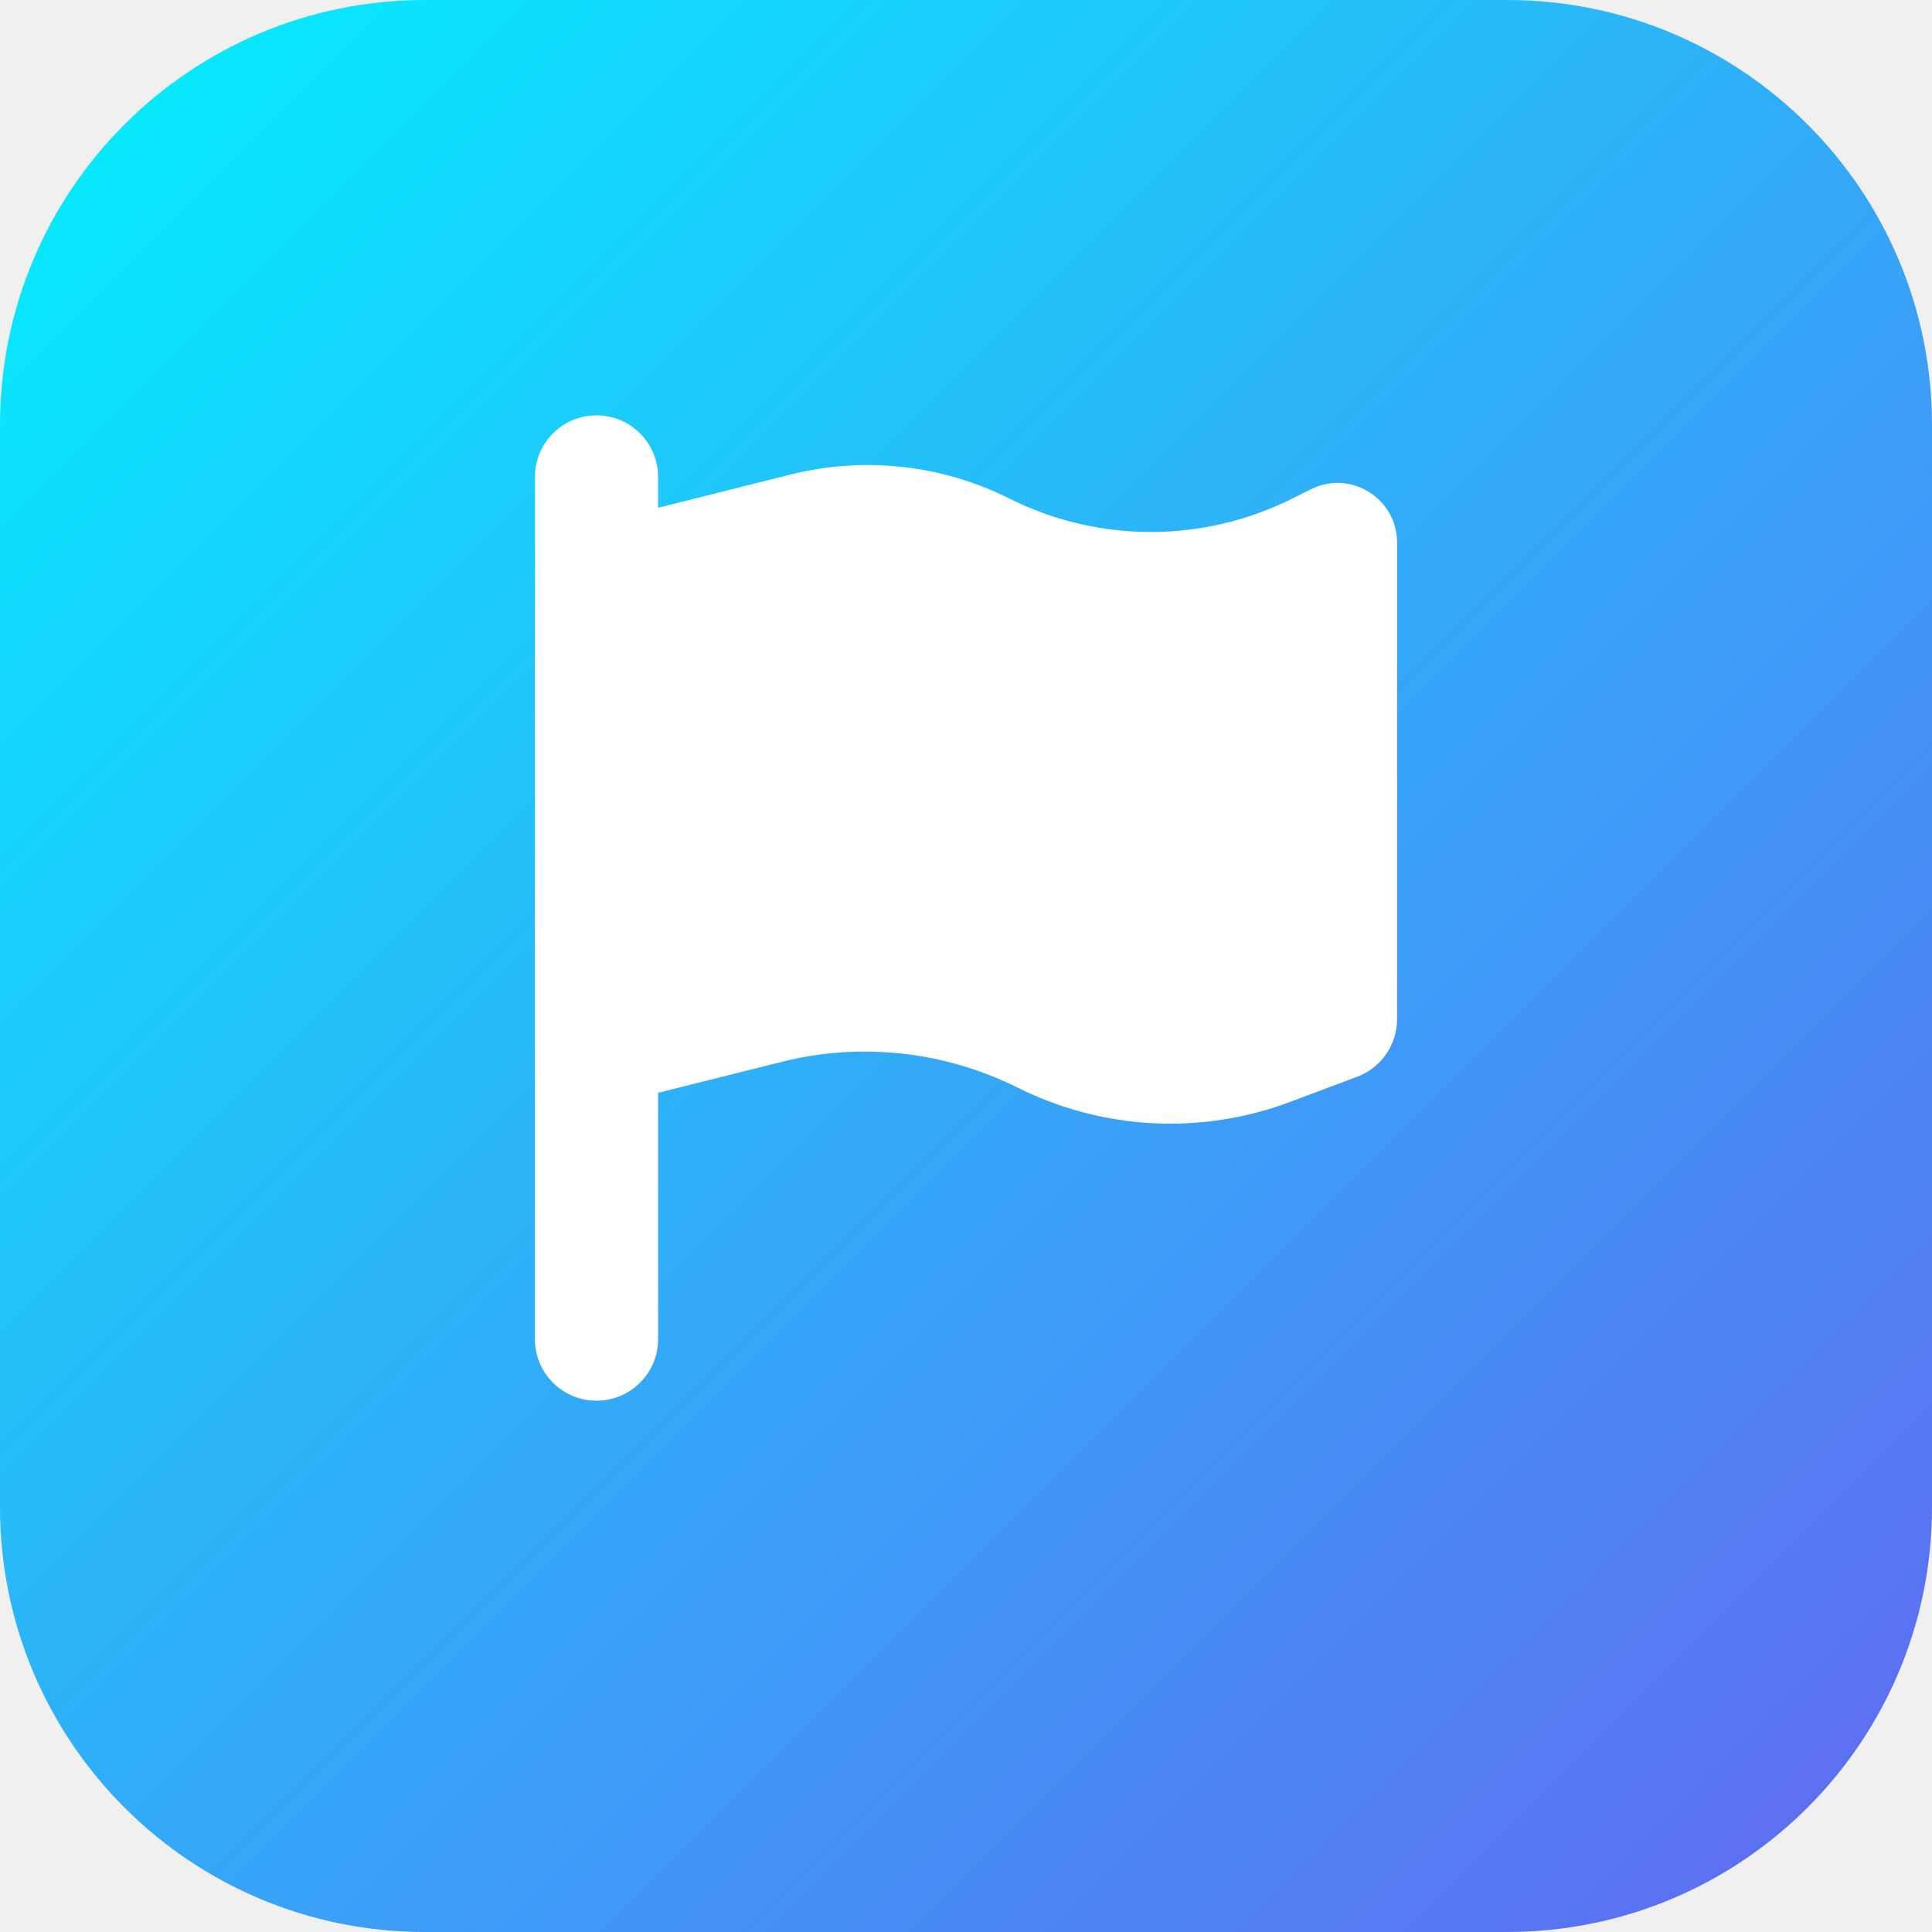
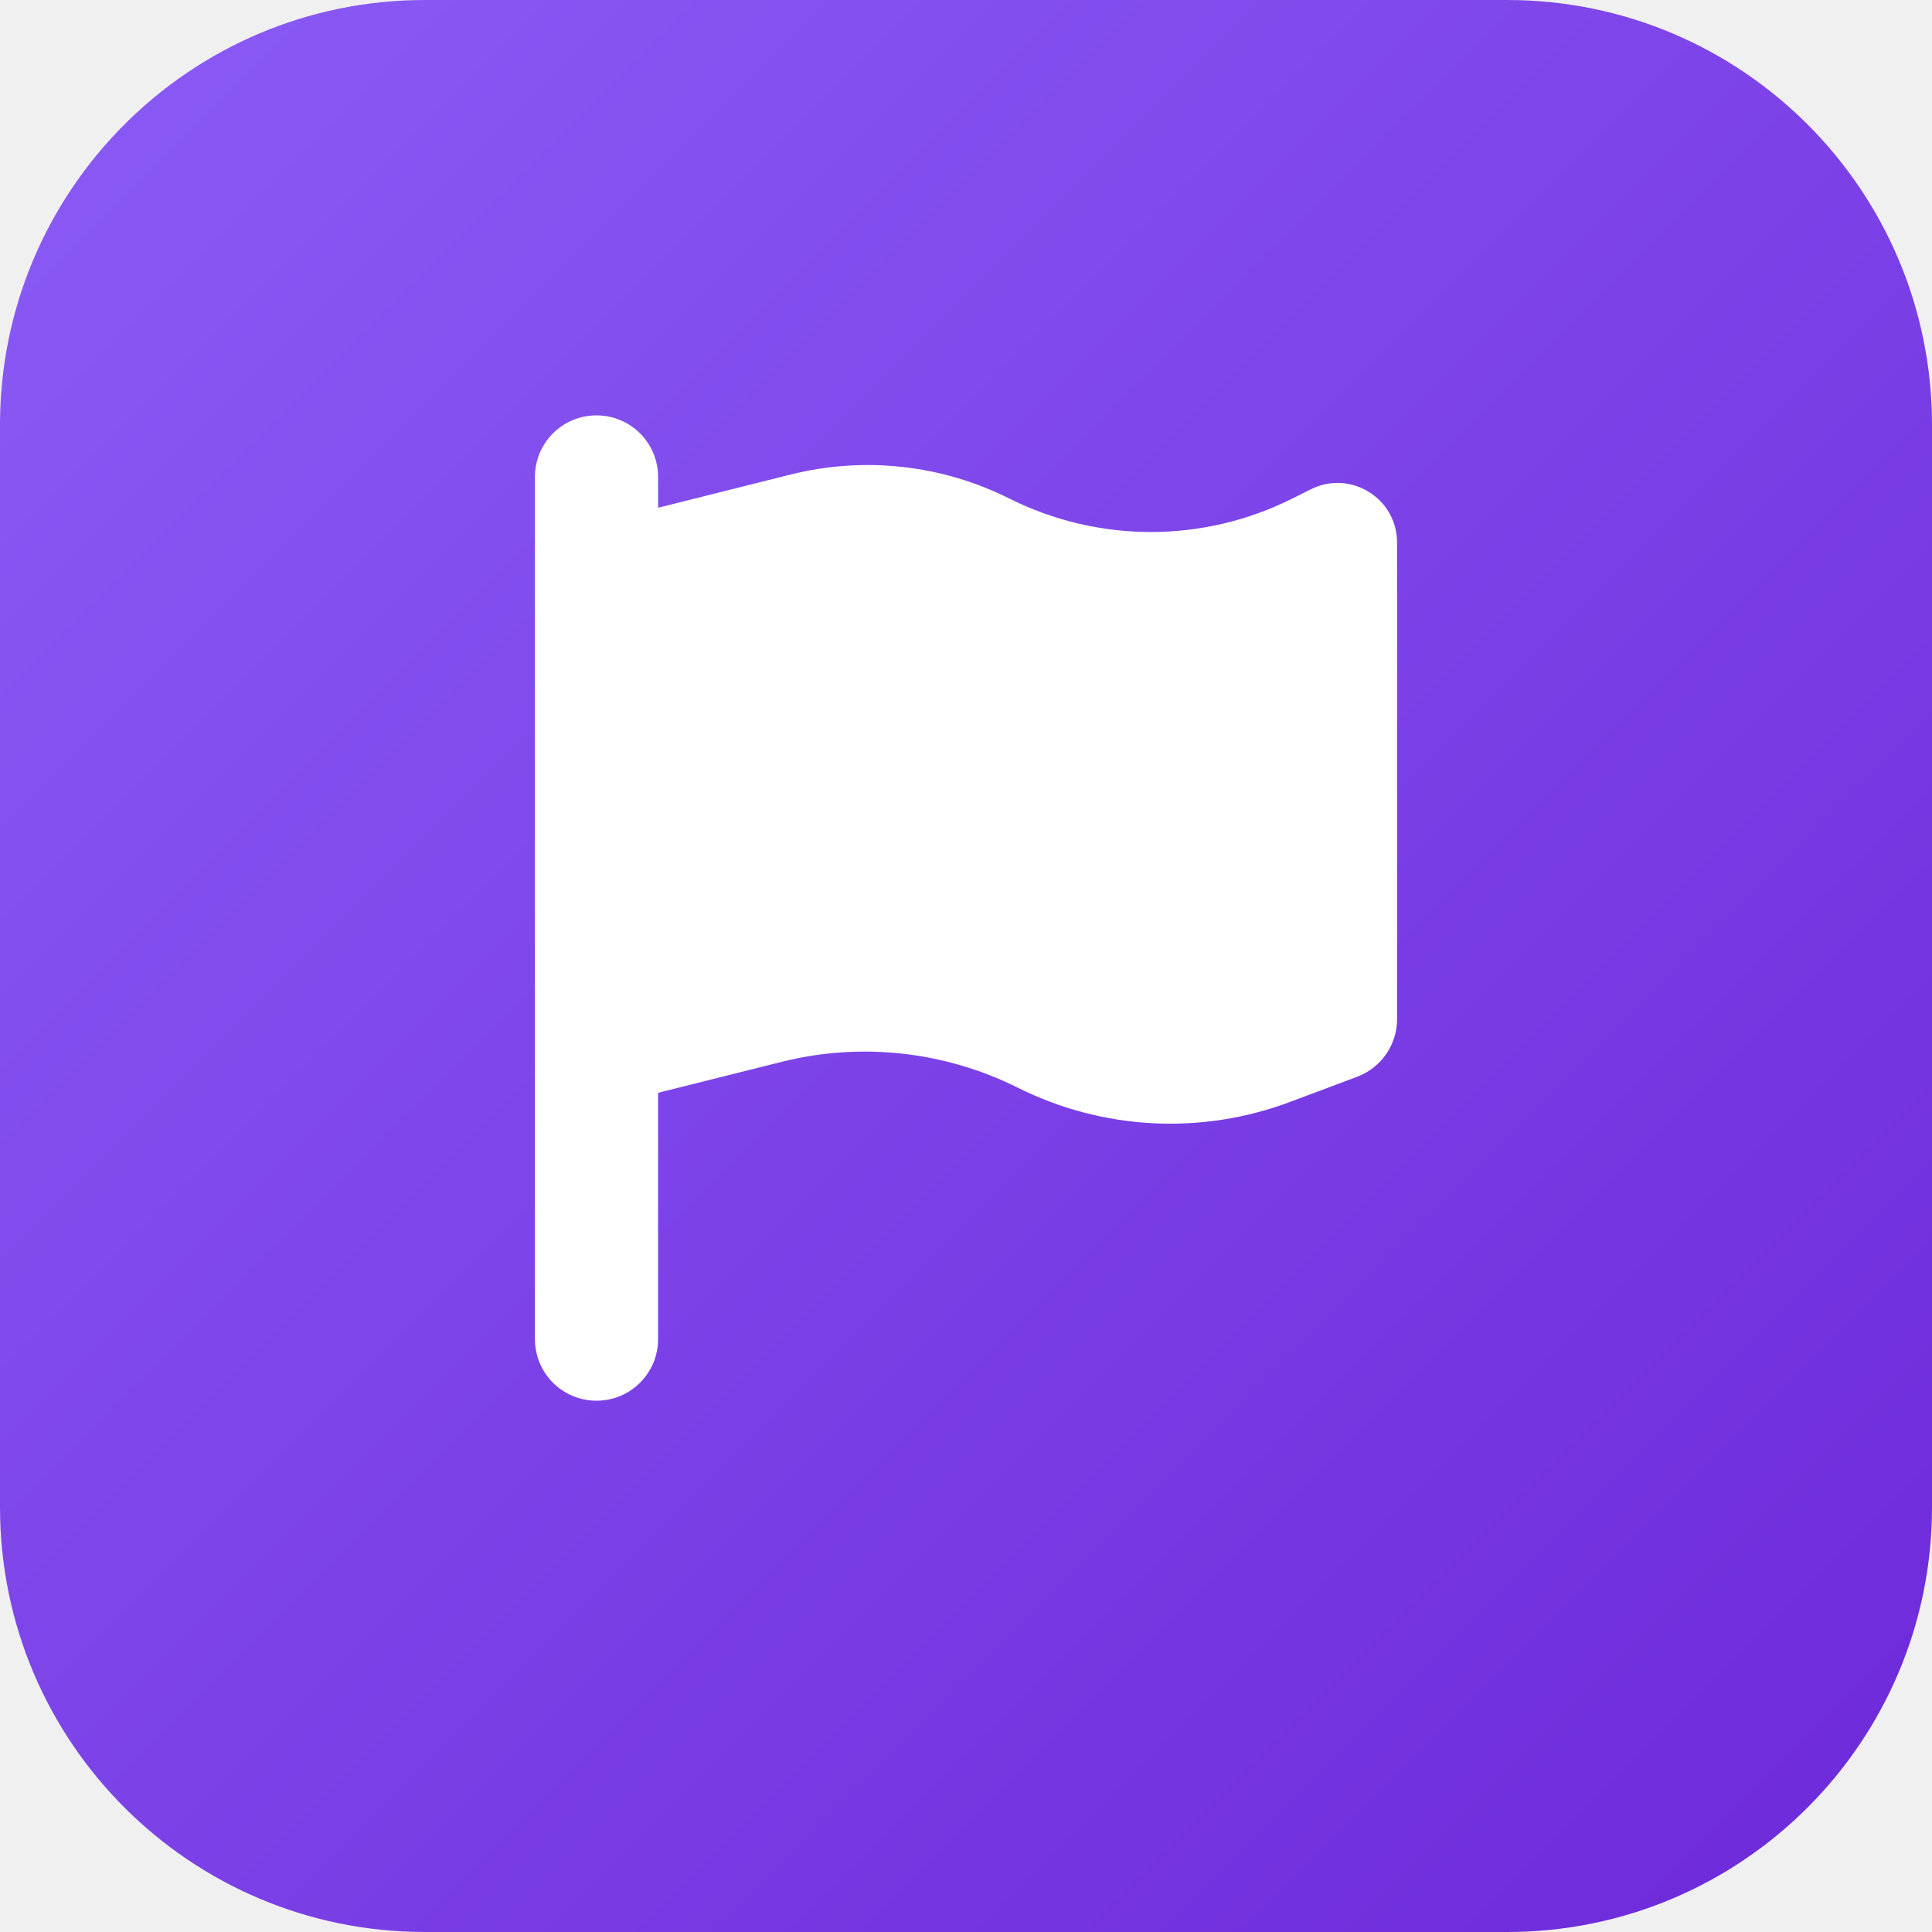
<svg xmlns="http://www.w3.org/2000/svg" viewBox="0 0 512 512" width="512" height="512">
  <defs>
    <linearGradient id="g" x1="0" y1="0" x2="1" y2="1">
-       <stop offset="0" stop-color="#00f2fe" />
-       <stop offset="1" stop-color="#6366f1" />
+       <stop offset="0" stop-color="#8B5CF6" />
+       <stop offset="1" stop-color="#6D28D9" />
    </linearGradient>
  </defs>
  <rect width="512" height="512" rx="112.6" fill="url(#g)" />
  <g transform="translate(141.76 110.08) scale(0.51)">
    <path fill="#fff" d="M64 32C64 14.3 49.7 0 32 0S0 14.3 0 32V64 368 480c0 17.7 14.3 32 32 32s32-14.3 32-32V352l64.3-16.1c41.1-10.3 84.6-5.5 122.5 13.4c44.2 22.1 95.5 24.8 141.7 7.4l34.7-13c12.5-4.7 20.8-16.6 20.8-30V66.1c0-23-24.2-38-44.8-27.7l-9.6 4.8c-46.3 23.2-100.8 23.2-147.1 0c-35.1-17.6-75.4-22-113.5-12.5L64 48V32z" />
  </g>
</svg>
